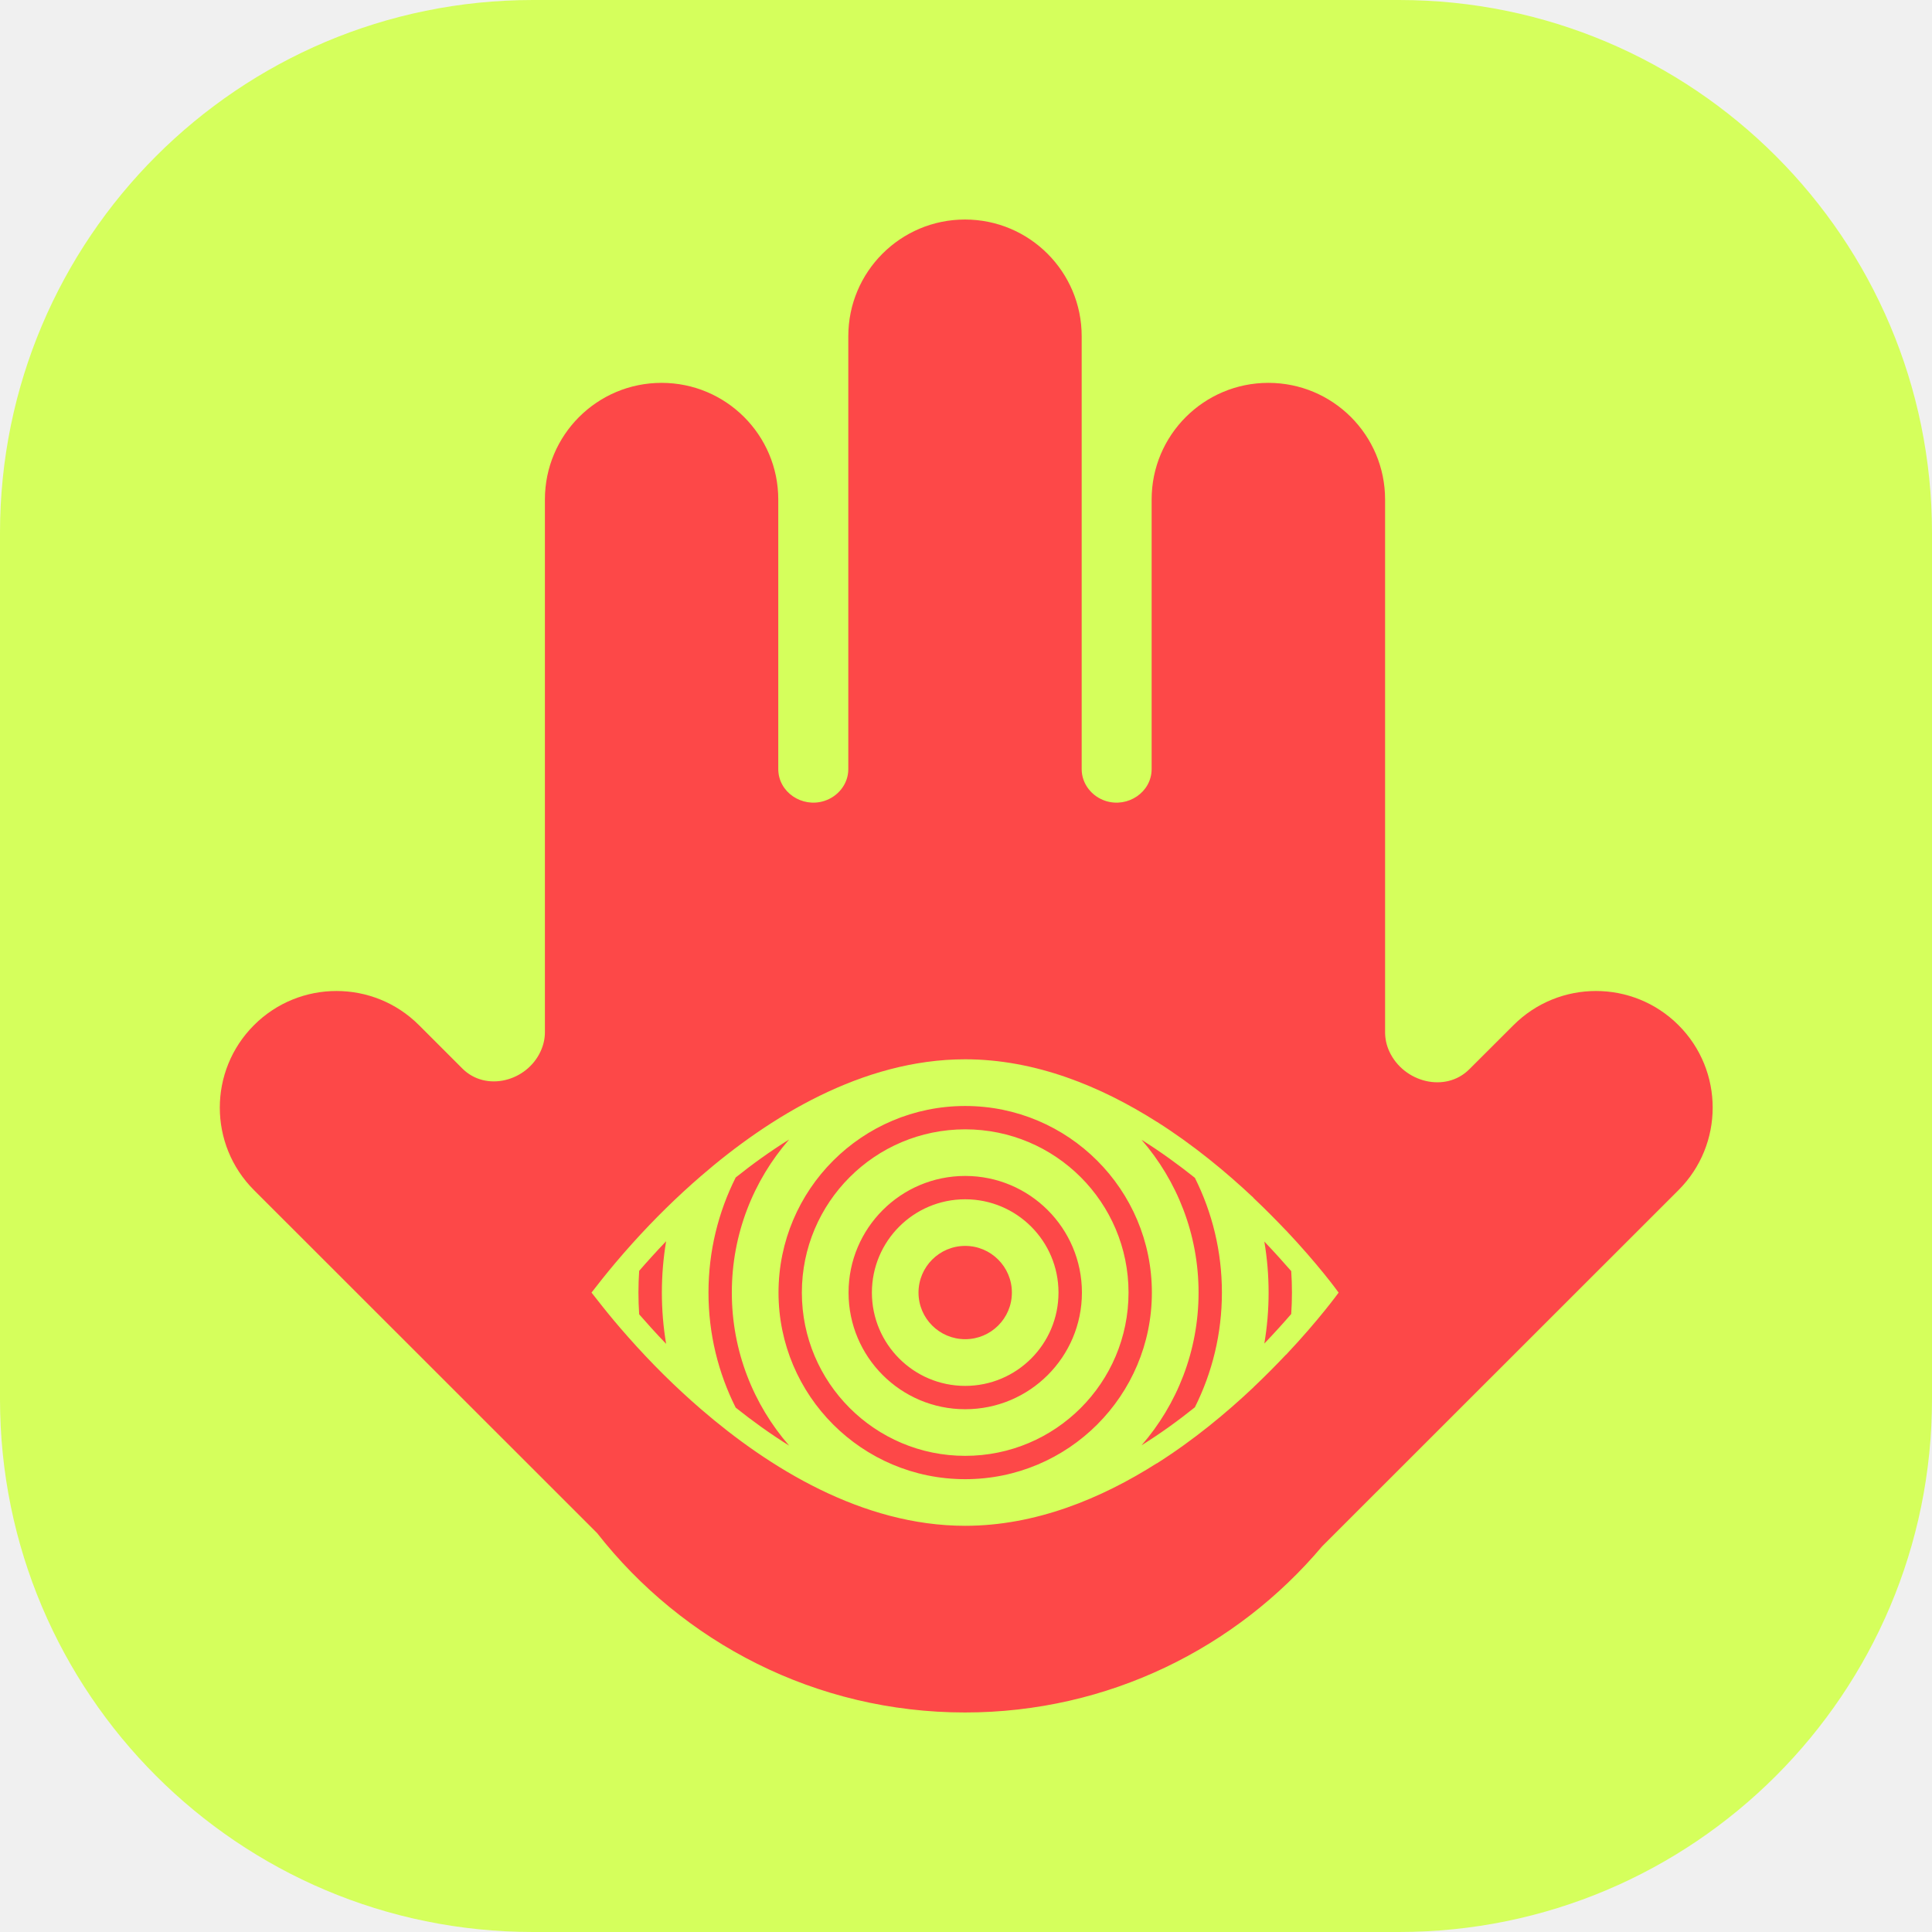
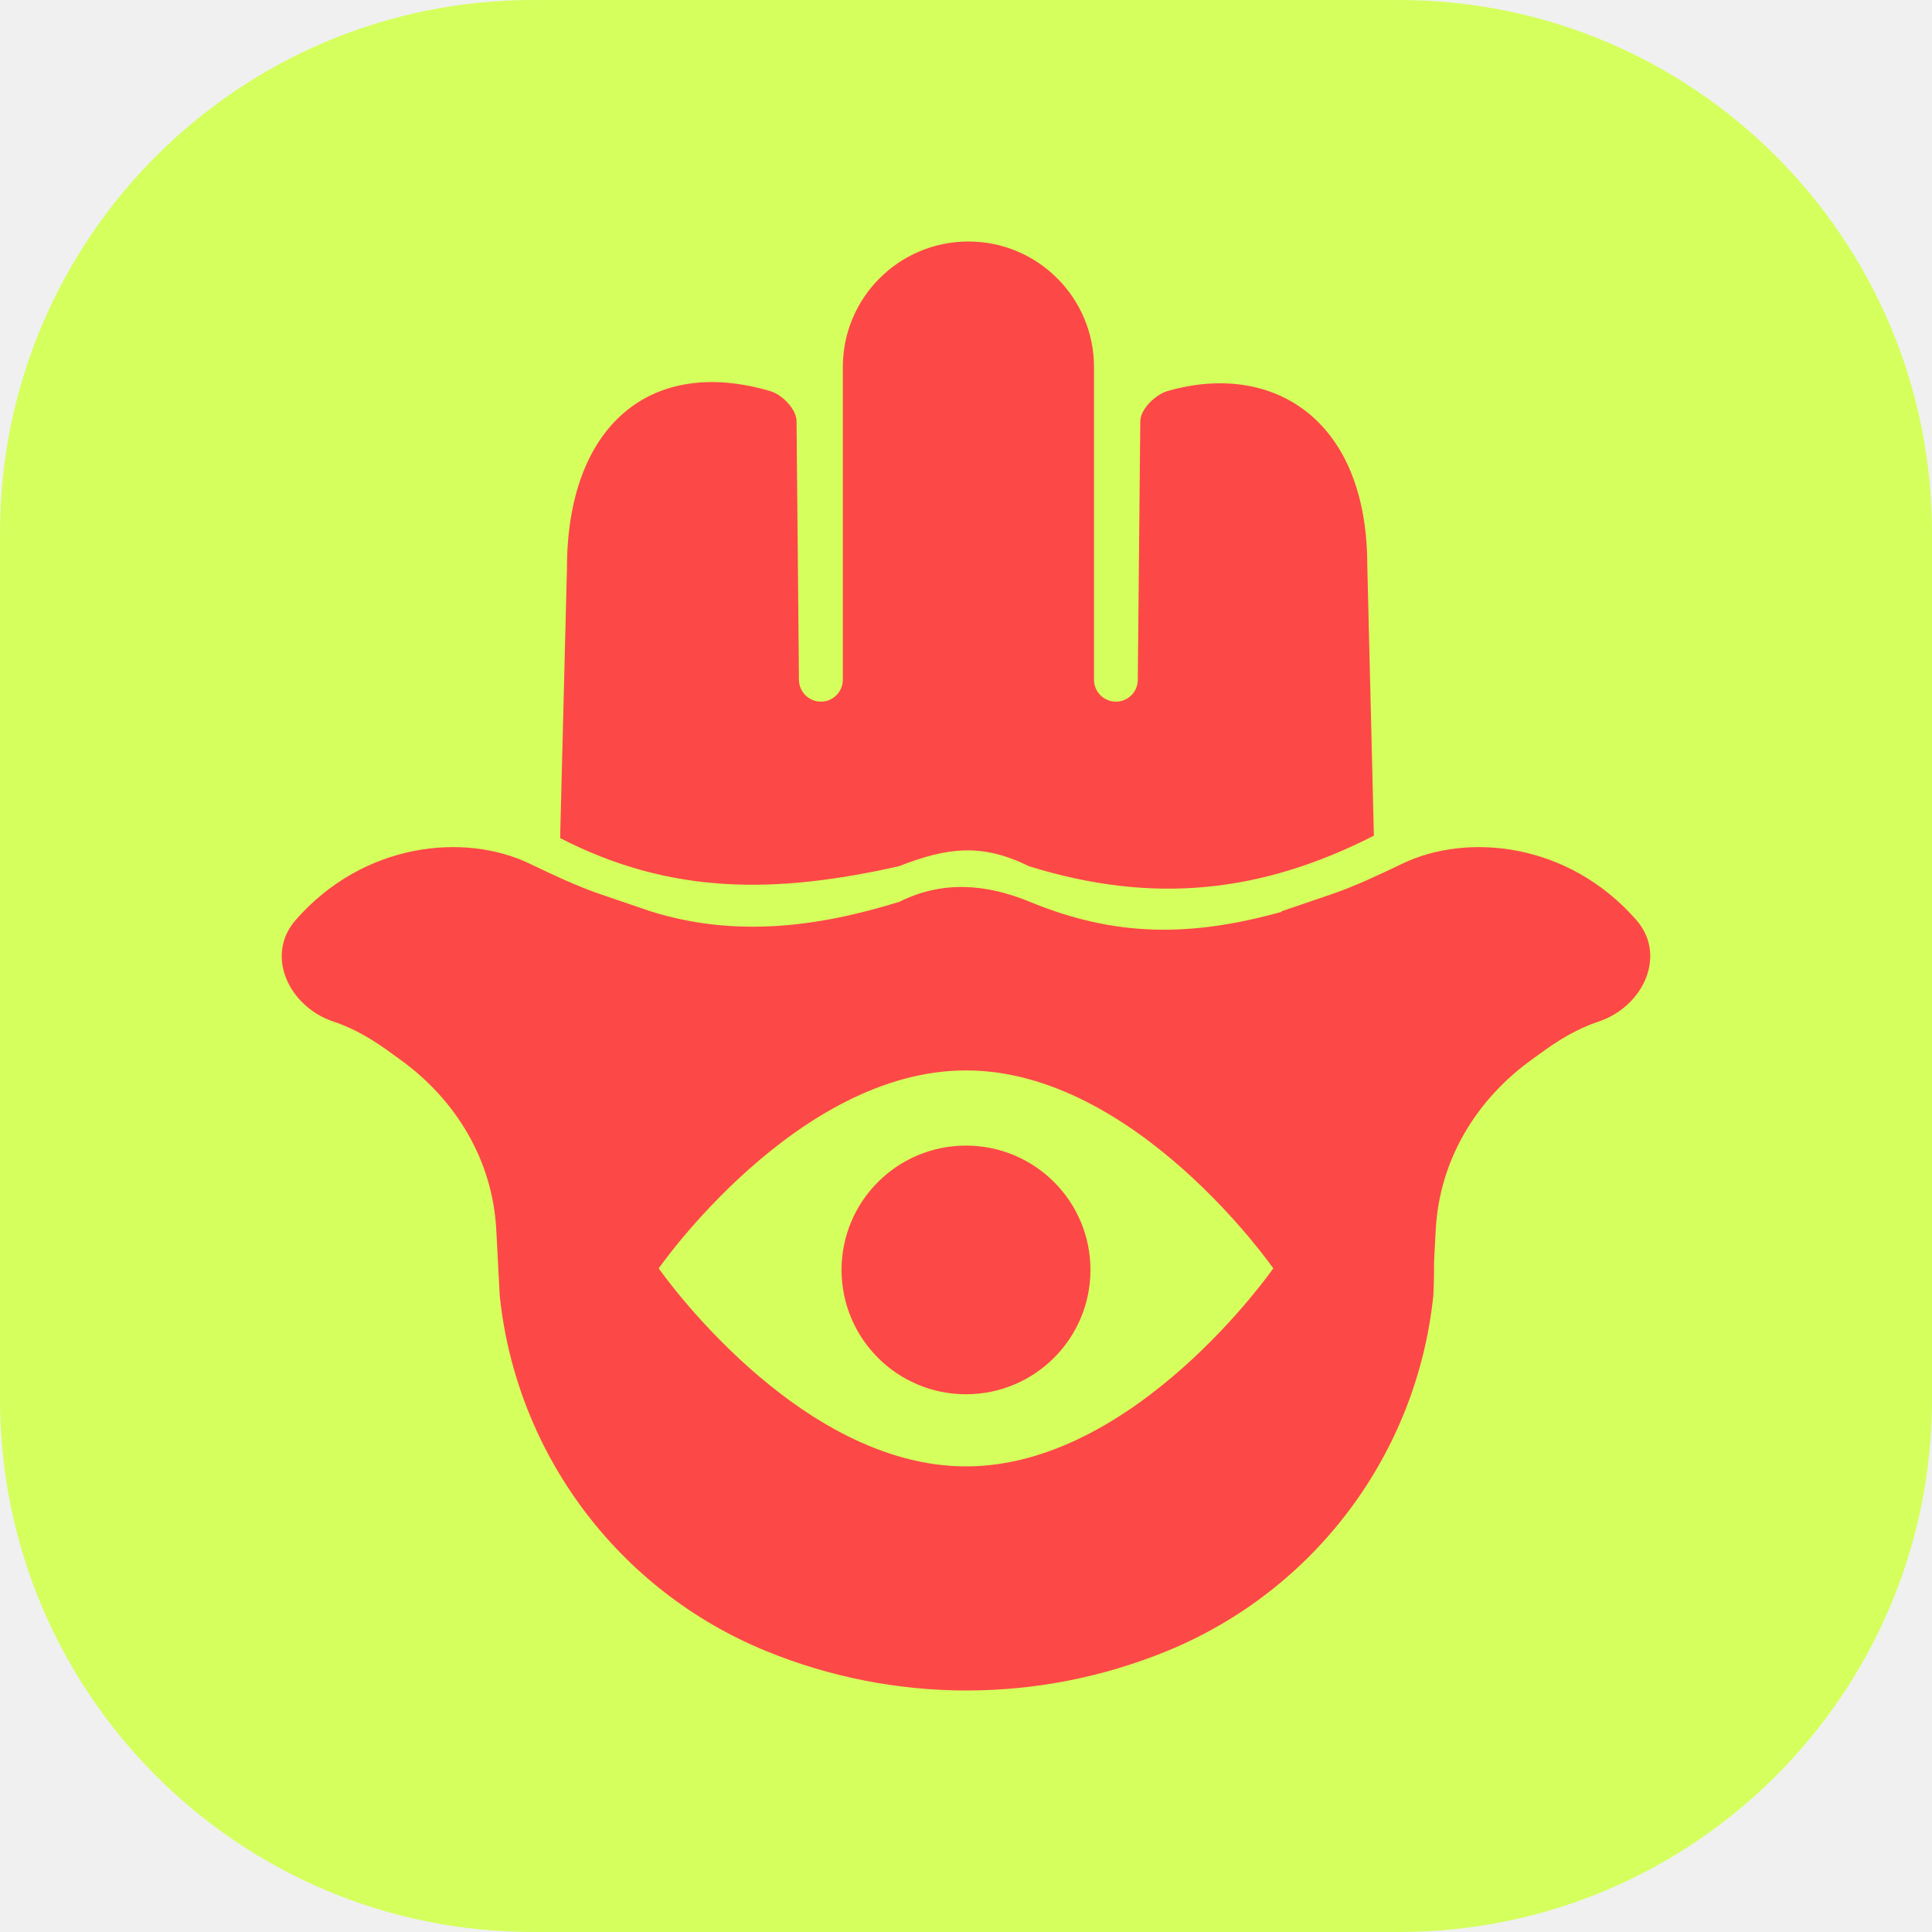
<svg xmlns="http://www.w3.org/2000/svg" width="24" height="24" viewBox="0 0 24 24" fill="none">
-   <g clip-path="url(#clip0_10929_3579)">
+   <g clip-path="url(#clip0_11531_113364)">
    <path d="M0 6.621C0 2.964 2.964 0 6.621 0H17.379C21.036 0 24 2.964 24 6.621V17.379C24 21.036 21.036 24 17.379 24H6.621C2.964 24 0 21.036 0 17.379V6.621Z" fill="#D5FF5C" />
-     <path fill-rule="evenodd" clip-rule="evenodd" d="M17.259 13.062C17.436 13.445 17.955 13.581 18.253 13.282L18.801 12.735C19.367 12.169 20.285 12.169 20.851 12.735C21.417 13.3 21.417 14.218 20.851 14.784L16.424 19.209C15.36 20.471 13.767 21.273 11.987 21.273C10.131 21.273 8.479 20.401 7.417 19.044L3.155 14.784C2.589 14.218 2.589 13.301 3.155 12.735C3.721 12.169 4.639 12.169 5.205 12.735L5.744 13.274C6.036 13.566 6.544 13.435 6.716 13.059C6.75 12.985 6.769 12.906 6.769 12.824L6.769 6.205C6.769 5.404 7.418 4.756 8.218 4.756C9.019 4.756 9.668 5.404 9.668 6.205V9.553C9.668 9.841 9.963 10.037 10.238 9.95C10.412 9.895 10.538 9.737 10.538 9.555V4.176C10.538 3.376 11.187 2.727 11.987 2.727C12.788 2.727 13.437 3.376 13.437 4.176V9.555C13.437 9.737 13.563 9.895 13.736 9.95C14.011 10.037 14.306 9.841 14.306 9.553V6.205C14.306 5.404 14.956 4.756 15.756 4.756C16.557 4.756 17.206 5.404 17.206 6.205V12.822C17.206 12.905 17.224 12.986 17.259 13.062V13.062Z" fill="#FD4848" />
-     <path fill-rule="evenodd" clip-rule="evenodd" d="M9.803 14.155C9.569 14.301 9.347 14.461 9.139 14.627C8.923 15.057 8.801 15.543 8.801 16.057C8.801 16.571 8.923 17.056 9.139 17.486C9.347 17.652 9.569 17.812 9.803 17.958C9.36 17.449 9.091 16.784 9.091 16.057C9.091 15.329 9.36 14.664 9.803 14.155ZM14.181 17.954C14.415 17.808 14.636 17.648 14.843 17.482C15.058 17.053 15.179 16.569 15.179 16.057C15.179 15.544 15.058 15.06 14.843 14.631C14.636 14.466 14.414 14.305 14.181 14.159C14.622 14.668 14.889 15.331 14.889 16.057C14.889 16.782 14.622 17.446 14.181 17.954ZM14.371 13.936C13.675 13.494 12.86 13.159 11.989 13.159C10.708 13.159 9.548 13.883 8.709 14.608C8.408 14.868 8.125 15.147 7.86 15.441C7.697 15.622 7.57 15.776 7.483 15.885C7.438 15.942 7.393 15.999 7.348 16.057C7.393 16.114 7.438 16.171 7.483 16.228C7.56 16.325 7.668 16.457 7.805 16.611C8.086 16.929 8.387 17.228 8.709 17.506C9.548 18.23 10.708 18.954 11.989 18.954C12.86 18.954 13.675 18.619 14.371 18.177C14.371 18.178 14.37 18.179 14.369 18.18C14.827 17.89 15.233 17.553 15.571 17.234C15.571 17.233 15.571 17.233 15.572 17.232C15.72 17.092 15.855 16.955 15.976 16.827C15.976 16.828 15.975 16.829 15.975 16.83C16.39 16.39 16.629 16.057 16.629 16.057C16.629 16.057 16.629 16.057 16.629 16.057C16.629 16.057 16.629 16.057 16.629 16.057C16.628 16.056 16.628 16.055 16.627 16.055C16.607 16.026 16.371 15.704 15.975 15.284C15.975 15.285 15.976 15.285 15.976 15.286C15.855 15.159 15.72 15.022 15.572 14.882C15.571 14.881 15.571 14.88 15.571 14.879C15.233 14.561 14.827 14.224 14.369 13.934C14.37 13.935 14.37 13.935 14.371 13.936ZM15.706 15.423C15.741 15.629 15.759 15.841 15.759 16.057C15.759 16.273 15.741 16.484 15.706 16.69C15.833 16.557 15.945 16.433 16.04 16.323C16.046 16.235 16.049 16.146 16.049 16.057C16.049 15.967 16.046 15.878 16.04 15.79C15.945 15.681 15.833 15.556 15.706 15.423ZM7.94 16.327C8.035 16.436 8.147 16.561 8.275 16.694C8.24 16.487 8.222 16.274 8.222 16.057C8.222 15.839 8.24 15.627 8.275 15.419C8.147 15.553 8.035 15.677 7.94 15.787C7.934 15.876 7.931 15.966 7.931 16.057C7.931 16.148 7.934 16.238 7.94 16.327ZM9.671 16.057C9.671 14.777 10.709 13.739 11.99 13.739C13.271 13.739 14.309 14.777 14.309 16.057C14.309 17.337 13.271 18.375 11.99 18.375C10.709 18.375 9.671 17.337 9.671 16.057ZM11.99 14.029C10.87 14.029 9.961 14.937 9.961 16.057C9.961 17.177 10.87 18.085 11.99 18.085C13.111 18.085 14.019 17.177 14.019 16.057C14.019 14.937 13.111 14.029 11.99 14.029ZM11.99 14.608C11.19 14.608 10.541 15.257 10.541 16.057C10.541 16.857 11.19 17.506 11.99 17.506C12.791 17.506 13.44 16.857 13.44 16.057C13.44 15.257 12.791 14.608 11.99 14.608ZM10.831 16.057C10.831 15.417 11.35 14.898 11.99 14.898C12.63 14.898 13.149 15.417 13.149 16.057C13.149 16.697 12.63 17.216 11.99 17.216C11.35 17.216 10.831 16.697 10.831 16.057ZM11.99 16.636C12.31 16.636 12.57 16.377 12.57 16.057C12.57 15.737 12.31 15.477 11.99 15.477C11.67 15.477 11.41 15.737 11.41 16.057C11.41 16.377 11.67 16.636 11.99 16.636Z" fill="#D5FF5C" />
+     <path fill-rule="evenodd" clip-rule="evenodd" d="M6.958 10.411L7.043 7.059C7.043 5.292 8.078 4.417 9.574 4.86C9.706 4.899 9.895 5.076 9.895 5.234L9.925 8.447C9.927 8.596 10.048 8.716 10.198 8.716C10.348 8.716 10.47 8.594 10.47 8.444V4.559C10.47 3.698 11.168 3 12.03 3C12.891 3 13.59 3.698 13.59 4.559V8.444C13.59 8.594 13.712 8.716 13.862 8.716C14.011 8.716 14.133 8.596 14.134 8.447L14.165 5.235C14.165 5.077 14.364 4.899 14.496 4.86C15.793 4.482 16.985 5.188 16.985 7.024L17.067 10.381C15.67 11.093 14.325 11.24 12.784 10.761C12.196 10.473 11.772 10.524 11.166 10.761C9.637 11.104 8.337 11.12 6.958 10.411ZM6.578 10.728C6.87 10.867 7.162 11.007 7.464 11.11L8.08 11.32C9.128 11.65 10.162 11.517 11.176 11.201C11.704 10.937 12.249 10.979 12.789 11.201C13.857 11.642 14.787 11.641 15.918 11.328L15.92 11.32L16.536 11.11C16.838 11.007 17.13 10.867 17.422 10.728C18.226 10.342 19.479 10.462 20.325 11.426C20.713 11.867 20.413 12.507 19.854 12.692C19.585 12.781 19.341 12.932 19.114 13.101C19.088 13.12 19.061 13.139 19.035 13.158C18.332 13.662 17.88 14.417 17.835 15.28L17.814 15.678C17.815 15.818 17.813 15.957 17.805 16.098C17.6 18.063 16.331 19.757 14.501 20.508C12.903 21.164 11.111 21.164 9.512 20.508C7.683 19.757 6.414 18.063 6.208 16.098L6.165 15.28C6.12 14.417 5.668 13.662 4.965 13.158C4.938 13.139 4.912 13.12 4.886 13.101C4.659 12.932 4.415 12.781 4.146 12.692C3.587 12.507 3.287 11.867 3.675 11.426C4.521 10.462 5.774 10.342 6.578 10.728ZM15.817 15.756C15.817 15.756 14.108 18.216 12 18.216C9.892 18.216 8.183 15.756 8.183 15.756C8.183 15.756 9.892 13.297 12 13.297C14.108 13.297 15.817 15.756 15.817 15.756ZM12 17.32C12.854 17.32 13.546 16.628 13.546 15.775C13.546 14.922 12.854 14.231 12 14.231C11.146 14.231 10.454 14.922 10.454 15.775C10.454 16.628 11.146 17.32 12 17.32Z" fill="#FD4848" />
  </g>
  <defs>
-     <clipPath id="clip0_10929_3579">
+     <clipPath id="clip0_11531_113364">
      <rect width="24" height="24" fill="white" />
    </clipPath>
  </defs>
</svg>
